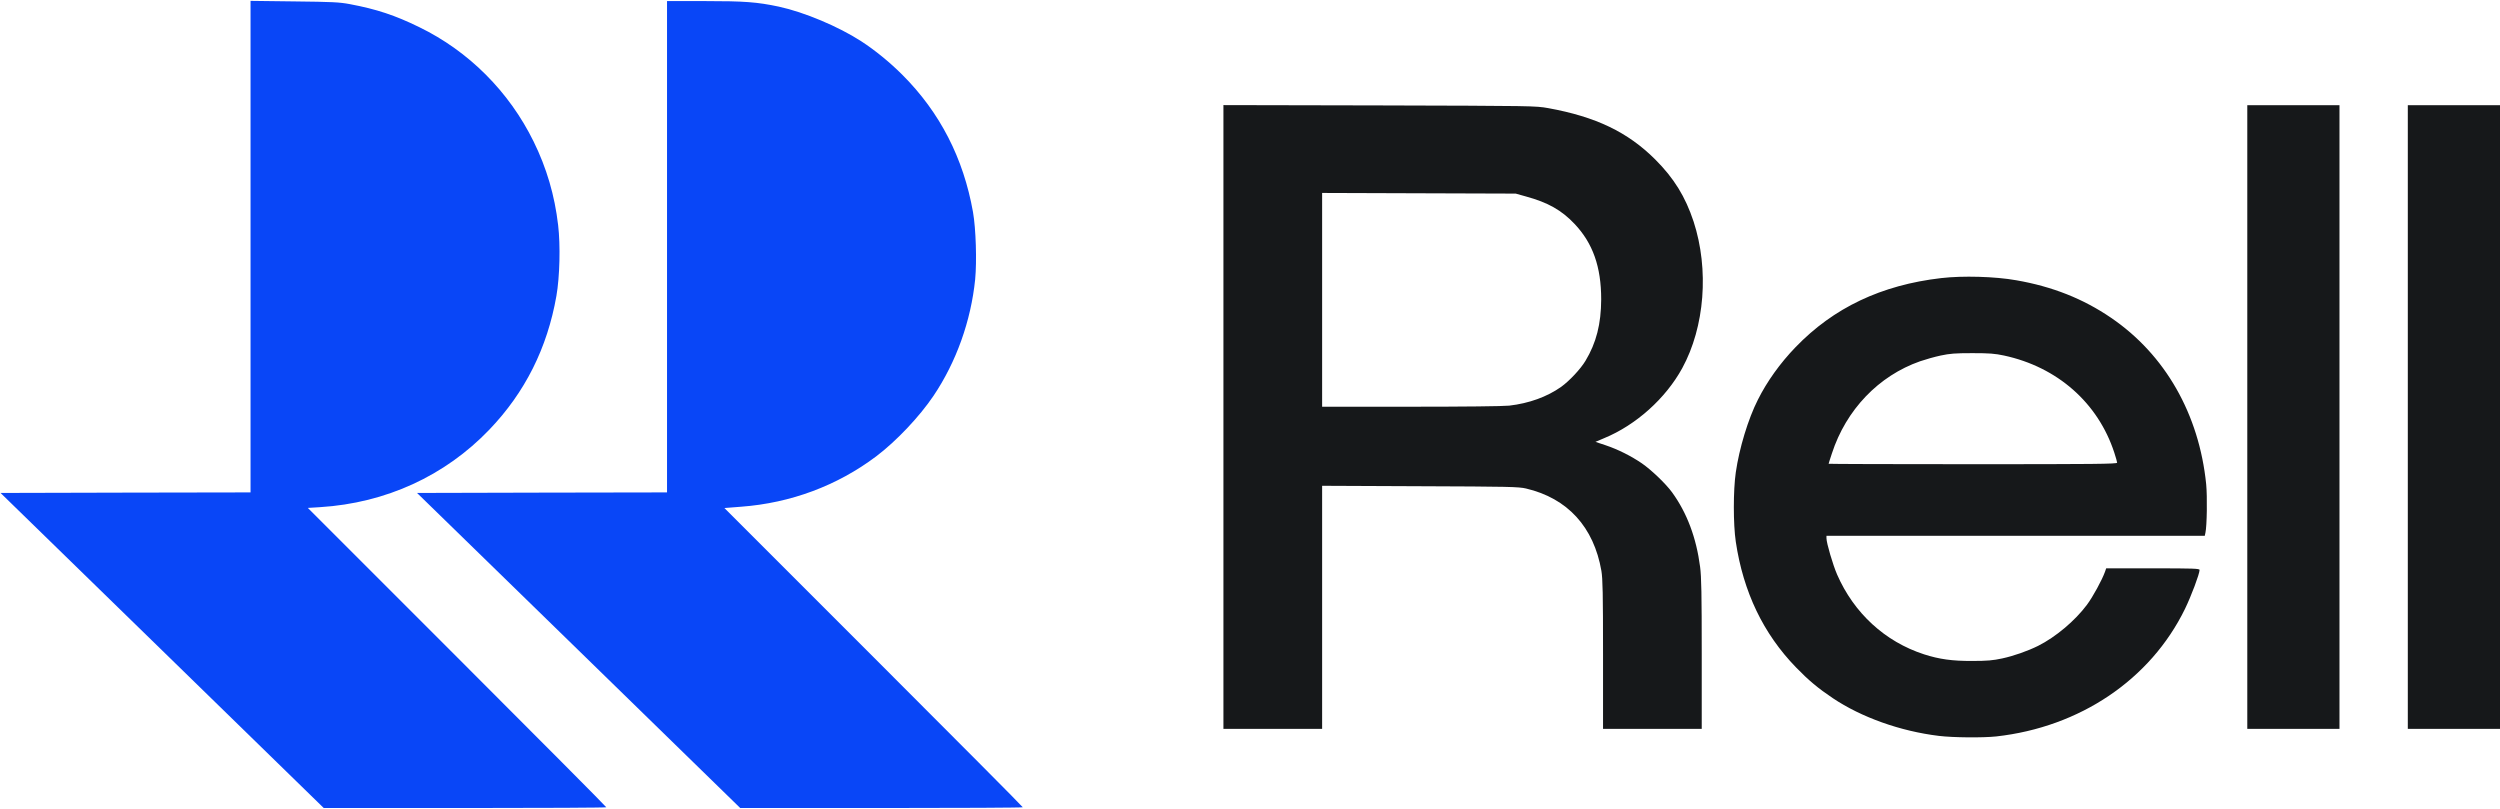
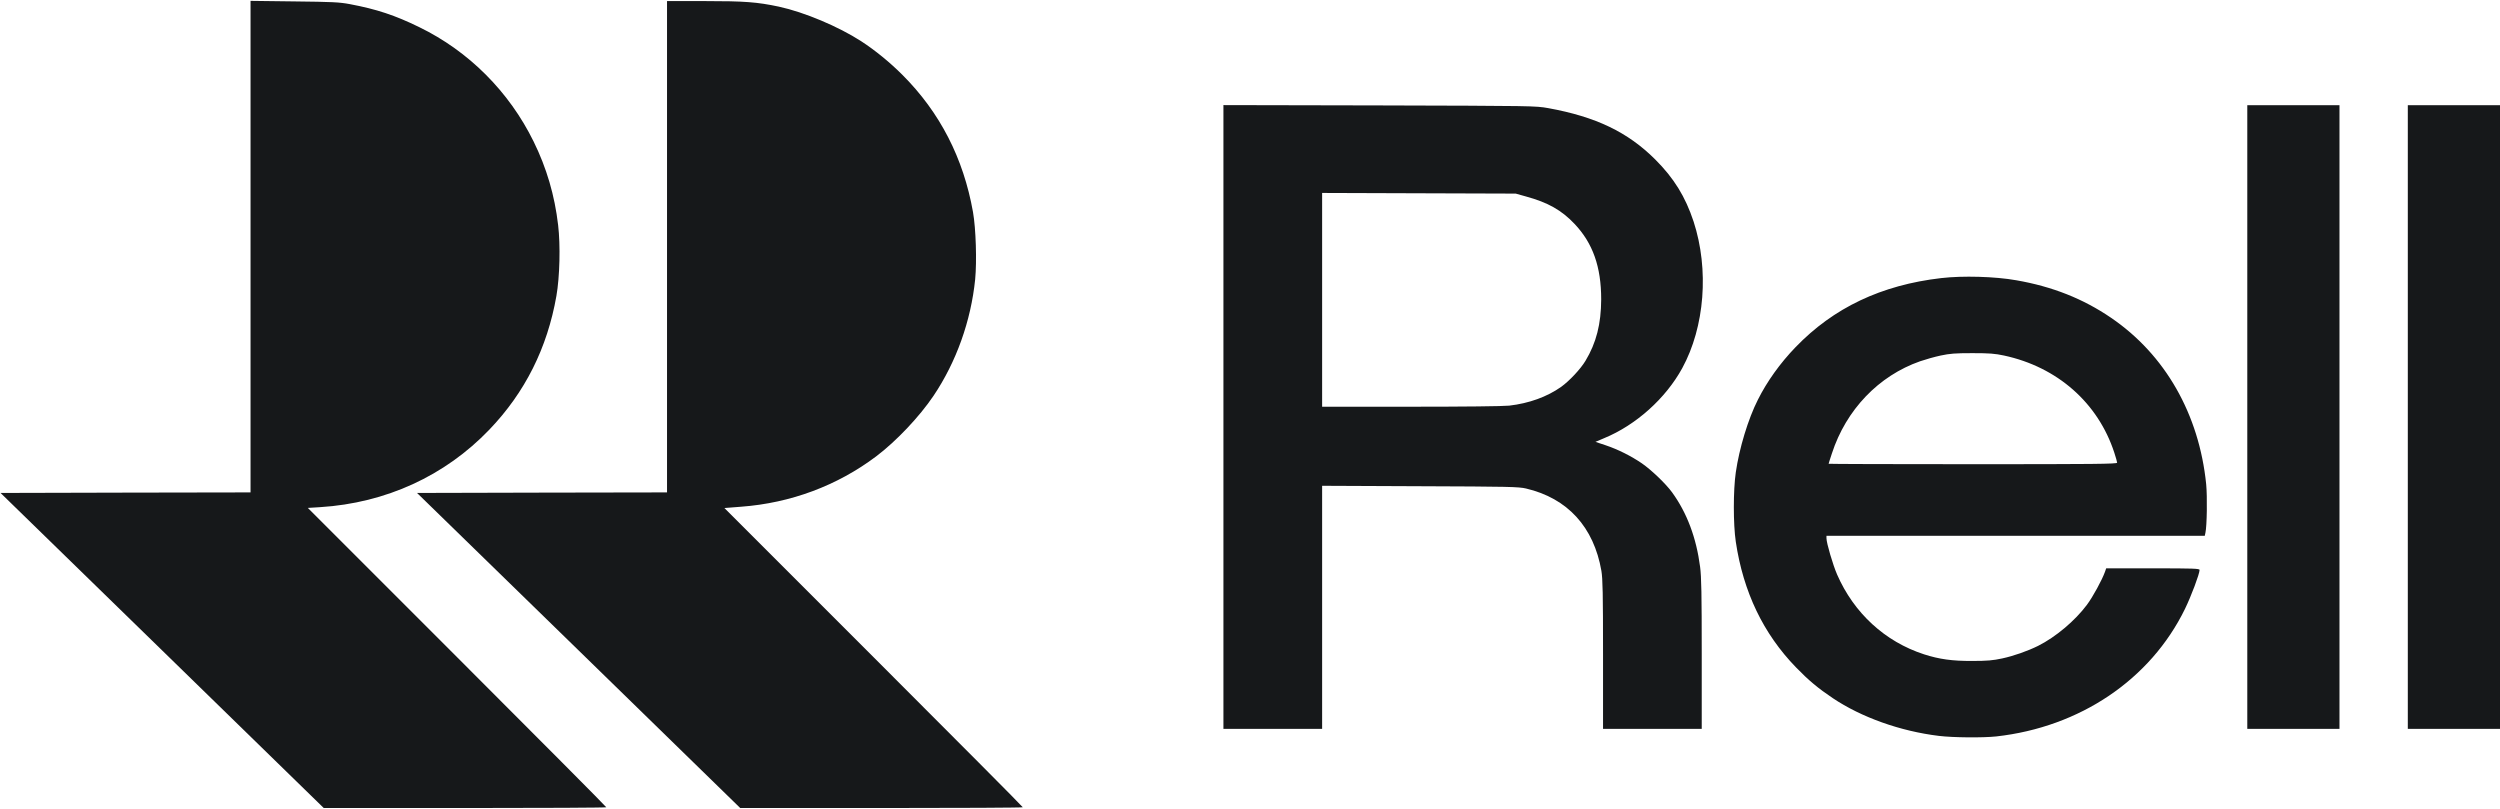
<svg xmlns="http://www.w3.org/2000/svg" viewBox="0 0 2305 745" role="img" aria-label="Rell">
-   <path fill="#0946F7" d="M149.5 599.7 L0.5 454.5 L115.7 454.2 L231.0 454.0 L231.0 227.4 L231.0 0.8 L271.2 1.3 C306.5 1.7 312.9 2.0 322.5 3.8 C347.4 8.5 364.2 14.1 386.5 25.0 C432.2 47.2 469.4 84.5 492.0 130.5 C504.0 154.9 511.4 180.1 514.6 207.6 C516.8 226.1 516.1 255.3 513.0 272.9 C504.6 320.8 484.1 361.8 451.2 396.1 C410.3 438.8 355.7 463.8 295.1 467.6 L283.8 468.3 L421.4 605.9 C497.1 681.6 559.0 743.8 559.0 744.3 C559.0 744.7 500.4 745.0 428.8 745.0 L298.5 745.0 L149.5 599.7 Z M533.5 599.7 L384.5 454.5 L499.8 454.2 L615.0 454.0 L615.0 227.5 L615.0 1.0 L649.9 1.0 C686.7 1.0 698.1 1.9 718.0 6.1 C741.6 11.2 773.1 24.5 794.0 38.0 C807.1 46.5 820.7 57.7 832.0 69.0 C866.7 103.7 888.3 145.9 897.1 195.5 C899.8 210.9 900.7 240.9 899.1 257.6 C895.2 295.9 881.7 333.7 860.8 364.8 C847.6 384.4 826.3 406.8 807.8 420.8 C771.9 447.8 729.0 463.8 683.3 467.2 L667.9 468.4 L805.4 605.9 C881.1 681.6 943.0 743.8 943.0 744.3 C943.0 744.7 884.4 745.0 812.8 745.0 L682.5 745.0 L533.5 599.7 Z" />
+   <path fill="#16181a" d="M149.5 599.7 L0.5 454.5 L115.7 454.2 L231.0 454.0 L231.0 227.4 L231.0 0.8 L271.2 1.3 C306.5 1.7 312.9 2.0 322.5 3.8 C347.4 8.5 364.2 14.1 386.5 25.0 C432.2 47.2 469.4 84.5 492.0 130.5 C504.0 154.9 511.4 180.1 514.6 207.6 C516.8 226.1 516.1 255.3 513.0 272.9 C504.6 320.8 484.1 361.8 451.2 396.1 C410.3 438.8 355.7 463.8 295.1 467.6 L283.8 468.3 L421.4 605.9 C497.1 681.6 559.0 743.8 559.0 744.3 C559.0 744.7 500.4 745.0 428.8 745.0 L298.5 745.0 L149.5 599.7 Z M533.5 599.7 L384.5 454.5 L499.8 454.2 L615.0 454.0 L615.0 227.5 L615.0 1.0 L649.9 1.0 C686.7 1.0 698.1 1.9 718.0 6.1 C741.6 11.2 773.1 24.5 794.0 38.0 C807.1 46.5 820.7 57.7 832.0 69.0 C866.7 103.7 888.3 145.9 897.1 195.5 C899.8 210.9 900.7 240.9 899.1 257.6 C895.2 295.9 881.7 333.7 860.8 364.8 C847.6 384.4 826.3 406.8 807.8 420.8 C771.9 447.8 729.0 463.8 683.3 467.2 L667.9 468.4 L805.4 605.9 C881.1 681.6 943.0 743.8 943.0 744.3 C943.0 744.7 884.4 745.0 812.8 745.0 L682.5 745.0 L533.5 599.7 Z" />
  <path fill="#16181a" d="M1787.7 678.5 C1752.2 674.2 1716.2 661.4 1689.7 643.6 C1676.4 634.7 1667.3 627.1 1655.9 615.3 C1625.7 584.2 1607.3 545.7 1600.4 499.5 C1598.0 483.3 1598.0 452.1 1600.4 435.5 C1603.6 413.3 1611.8 386.2 1620.8 368.5 C1629.2 351.7 1641.3 334.8 1655.5 320.1 C1690.6 283.7 1734.6 262.8 1789.8 256.4 C1809.5 254.1 1839.4 254.9 1859.0 258.4 C1892.3 264.2 1920.6 275.4 1946.4 293.0 C1996.3 327.0 2027.6 381.9 2034.1 446.5 C2035.2 458.0 2034.8 485.1 2033.4 491.2 L2032.8 494.0 L1858.4 494.0 L1684.0 494.0 L1684.0 496.2 C1684.0 500.7 1689.9 520.7 1693.8 529.7 C1709.3 565.2 1737.9 591.6 1774.0 603.3 C1788.0 607.8 1800.0 609.5 1818.5 609.4 C1832.2 609.4 1837.5 608.9 1845.9 607.1 C1856.6 604.8 1869.4 600.3 1879.1 595.5 C1895.3 587.4 1913.2 572.3 1924.1 557.7 C1929.6 550.4 1938.2 534.5 1940.8 527.2 L1941.9 524.0 L1984.9 524.0 C2022.4 524.0 2028.0 524.2 2028.0 525.5 C2028.0 529.1 2020.3 549.6 2014.5 561.5 C1982.7 626.6 1917.7 670.4 1840.5 679.0 C1828.3 680.3 1800.9 680.1 1787.7 678.5 Z M1128.0 384.5 L1128.0 96.9 L1271.8 97.2 C1414.4 97.6 1415.6 97.6 1427.5 99.7 C1471.5 107.7 1500.8 121.8 1526.1 147.0 C1543.4 164.3 1553.9 181.3 1561.5 204.3 C1575.9 248.5 1571.8 301.4 1551.0 339.5 C1535.7 367.4 1508.4 391.9 1479.0 404.0 L1471.0 407.4 L1480.3 410.5 C1491.9 414.4 1503.8 420.4 1513.8 427.2 C1522.6 433.3 1535.8 445.9 1541.7 454.0 C1555.4 472.9 1564.0 495.8 1567.5 522.7 C1568.7 531.9 1569.0 547.6 1569.0 603.1 L1569.0 672.0 L1523.5 672.0 L1478.0 672.0 L1478.0 603.6 C1478.0 547.0 1477.7 533.7 1476.5 526.4 C1469.5 485.9 1445.3 459.4 1407.0 450.4 C1400.2 448.8 1391.0 448.6 1309.2 448.3 L1219.0 447.9 L1219.0 559.9 L1219.0 672.0 L1173.5 672.0 L1128.0 672.0 L1128.0 384.5 Z M2072.0 384.5 L2072.0 97.0 L2114.5 97.0 L2157.0 97.0 L2157.0 384.5 L2157.0 672.0 L2114.5 672.0 L2072.0 672.0 L2072.0 384.5 Z M2220.0 384.5 L2220.0 97.0 L2262.5 97.0 L2305.0 97.0 L2305.0 384.5 L2305.0 672.0 L2262.5 672.0 L2220.0 672.0 L2220.0 384.5 Z M1952.0 426.6 C1952.0 425.9 1950.8 421.7 1949.4 417.4 C1934.4 371.4 1896.9 338.4 1847.7 327.8 C1839.3 326.0 1834.2 325.6 1818.5 325.6 C1802.6 325.6 1797.8 326.0 1789.3 327.8 C1783.7 329.0 1775.2 331.4 1770.3 333.1 C1732.1 346.5 1702.1 377.8 1689.0 418.1 C1687.3 423.1 1686.0 427.4 1686.0 427.6 C1686.0 427.8 1745.8 428.0 1819.0 428.0 C1931.1 428.0 1952.0 427.8 1952.0 426.6 Z M1391.5 374.0 C1409.7 371.9 1426.4 365.9 1439.5 356.6 C1447.1 351.1 1457.3 340.2 1461.8 332.7 C1471.8 316.1 1476.2 298.7 1476.3 276.0 C1476.3 246.0 1468.6 224.2 1451.7 206.4 C1439.8 193.8 1427.2 186.7 1407.1 181.2 L1397.5 178.5 L1308.2 178.2 L1219.0 177.9 L1219.0 276.5 L1219.0 375.0 L1300.8 375.0 C1349.2 375.0 1386.2 374.6 1391.5 374.0 Z" />
</svg>
